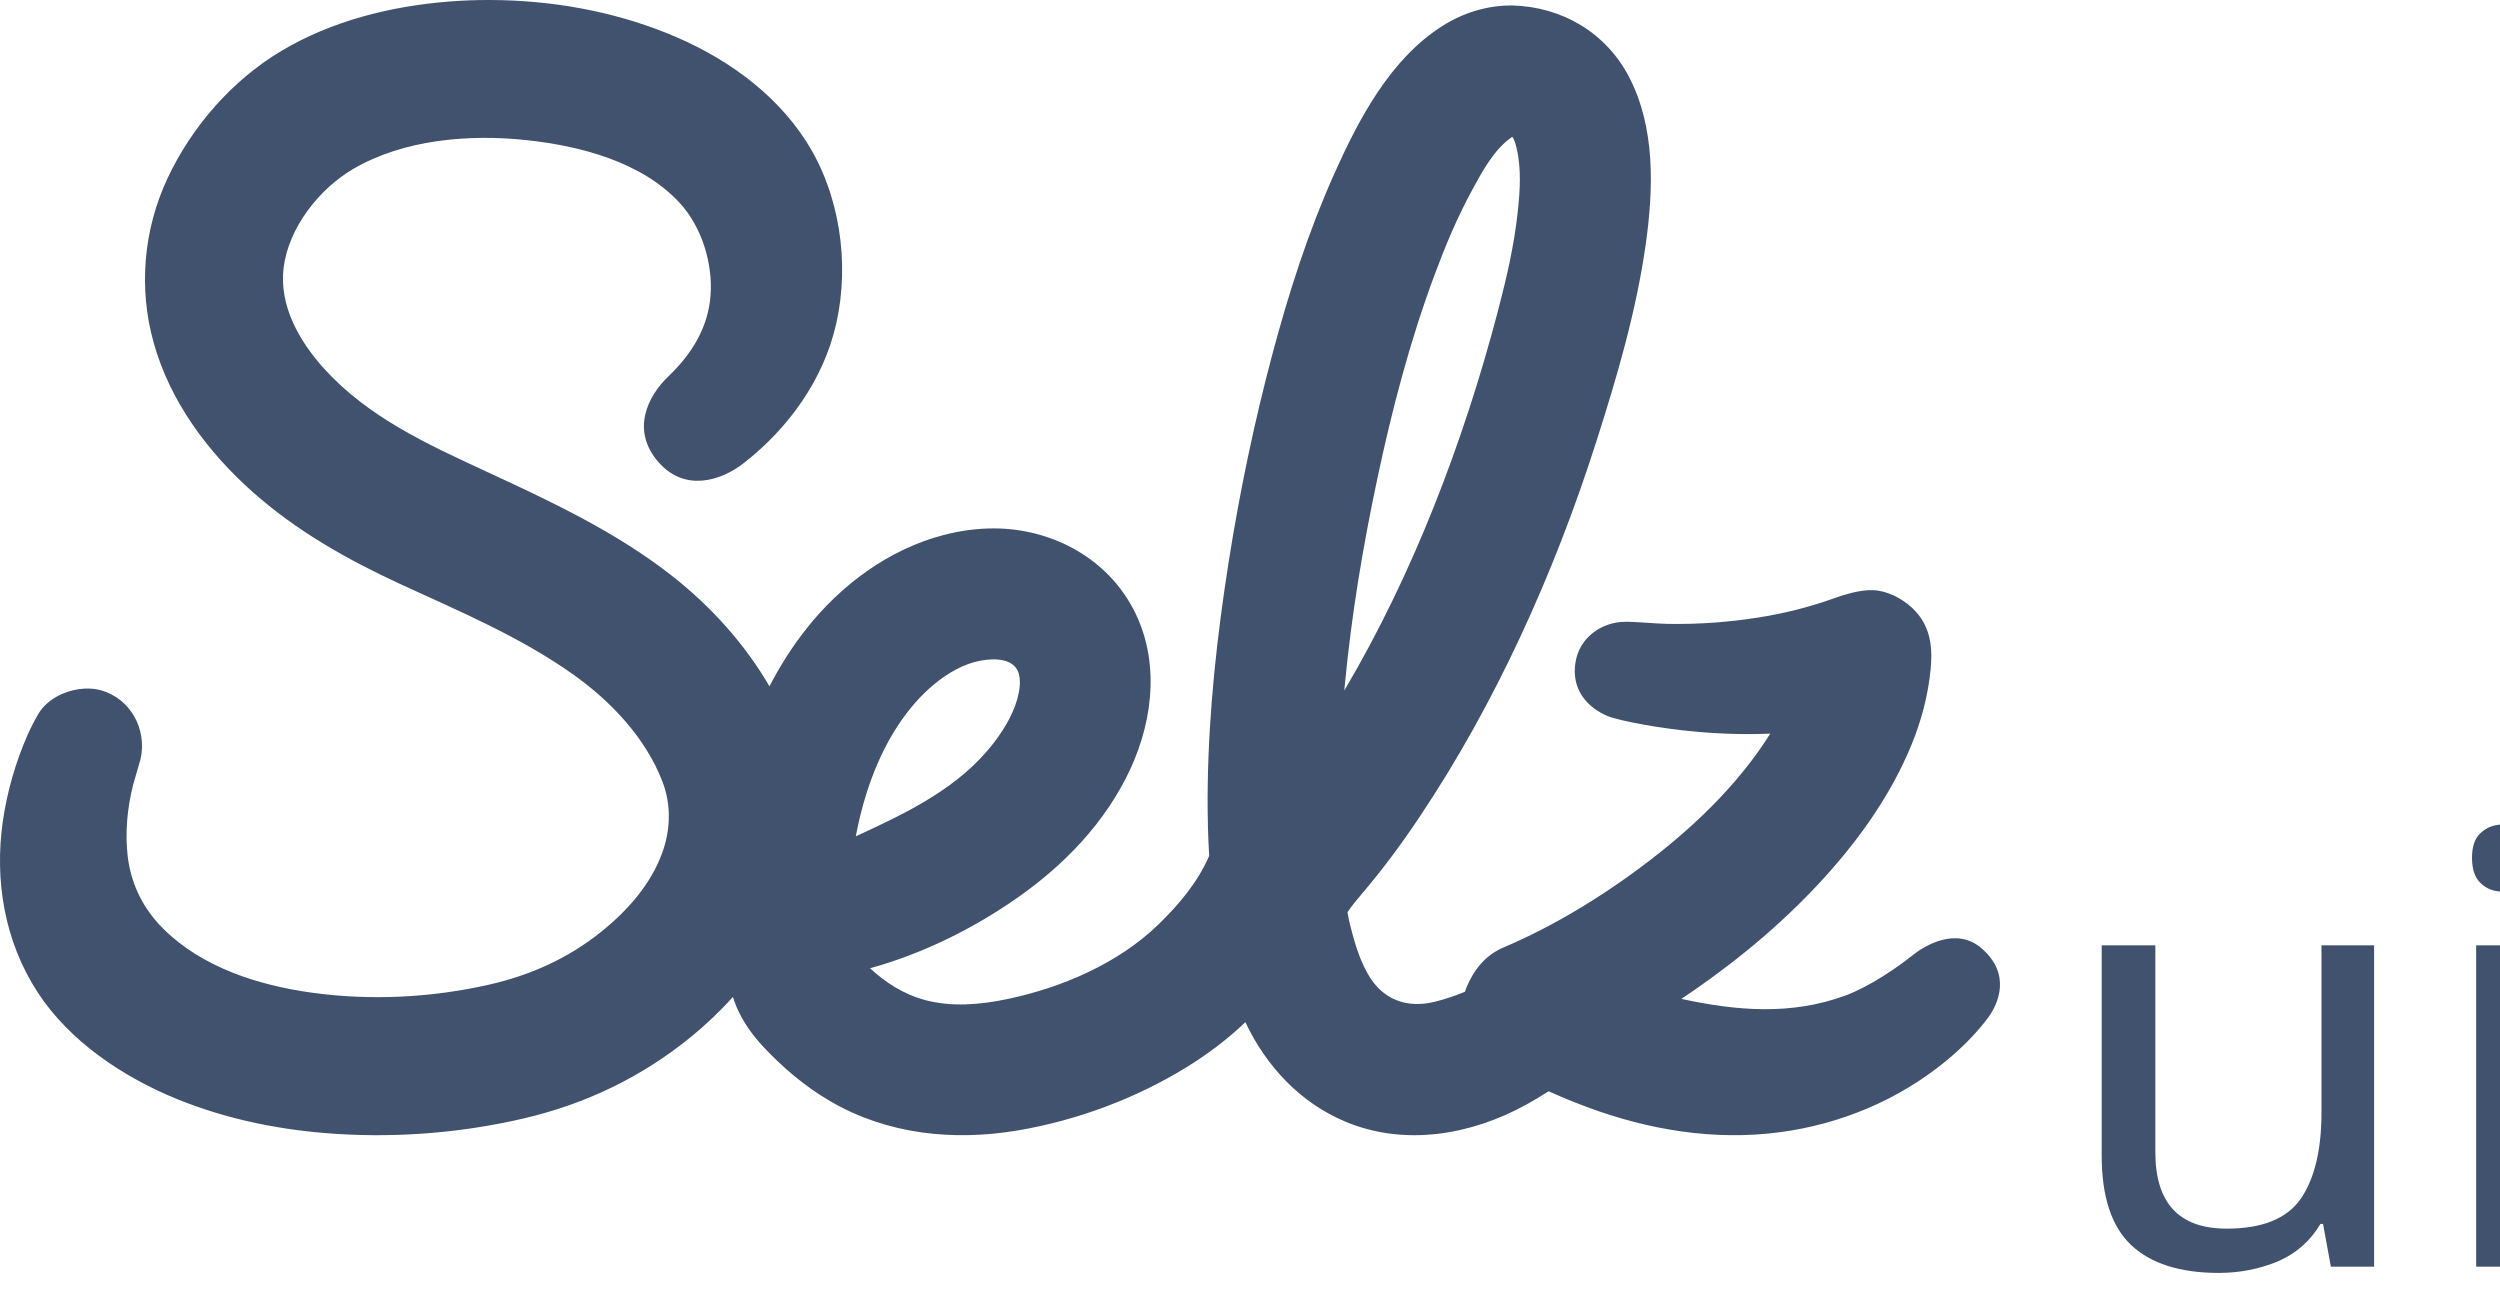
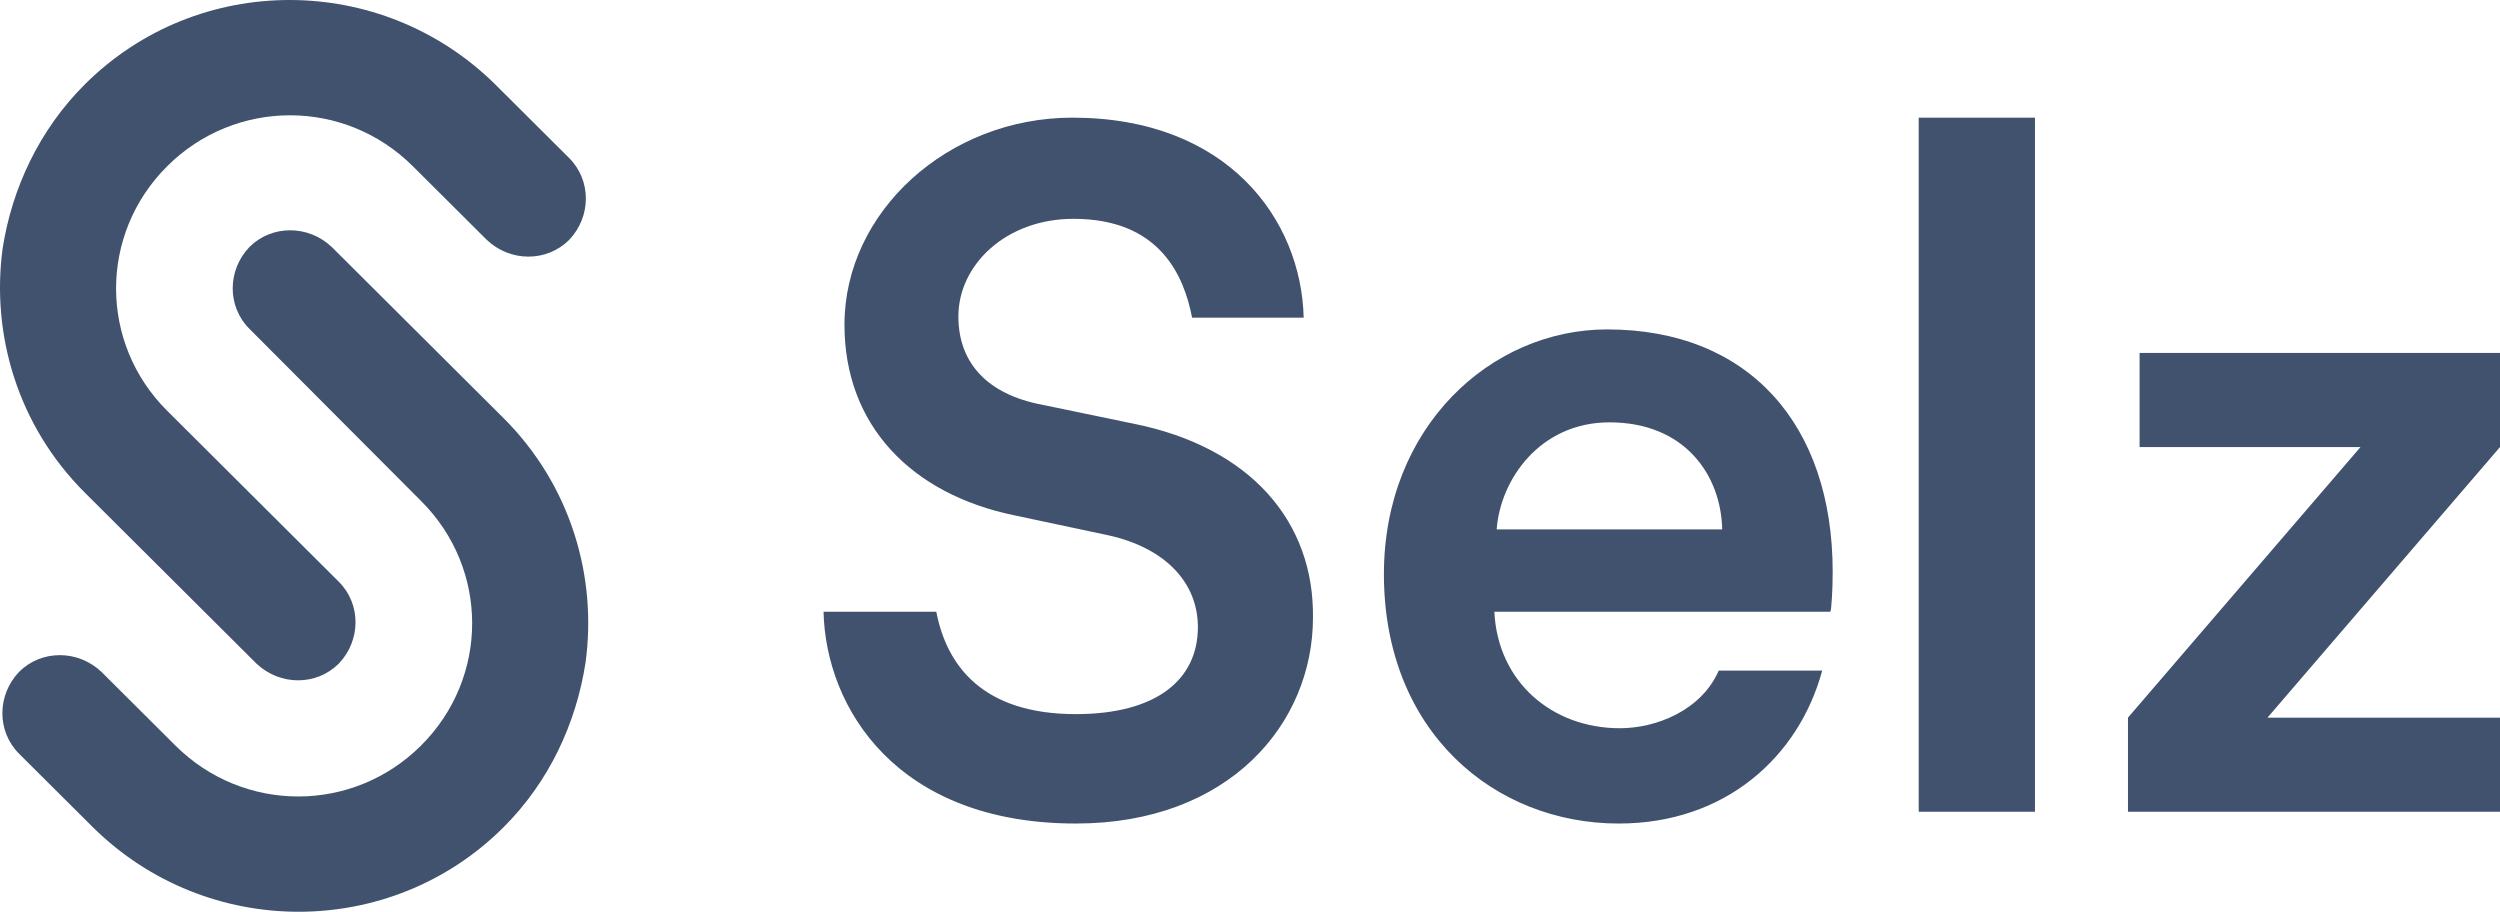
- <svg xmlns="http://www.w3.org/2000/svg" width="75px" height="39px" viewBox="0 0 75 39" version="1.1">
+ <svg xmlns="http://www.w3.org/2000/svg" width="85px" height="31px" viewBox="0 0 85 31" version="1.1">
  <g id="Page-1" stroke="none" stroke-width="1" fill="none" fill-rule="evenodd">
-     <g id="logo" fill="#41526E">
-       <path d="M45.369,4.104 C44.822,4.47 44.458,5.162 44.154,5.721 C43.715,6.528 43.359,7.379 43.039,8.24 C42.296,10.233 41.756,12.302 41.315,14.382 C40.886,16.405 40.544,18.455 40.348,20.514 C40.342,20.582 40.335,20.649 40.329,20.716 C41.365,18.96 42.251,17.115 43.007,15.221 C43.782,13.28 44.428,11.287 44.955,9.264 C45.206,8.306 45.427,7.337 45.533,6.351 C45.6,5.724 45.646,5.054 45.495,4.434 C45.468,4.327 45.435,4.187 45.369,4.104 M29.79,19.782 C28.757,19.79 27.813,20.6 27.22,21.369 C26.394,22.441 25.924,23.772 25.674,25.09 C27.206,24.384 28.79,23.636 29.837,22.254 C30.163,21.823 30.46,21.317 30.564,20.779 C30.614,20.513 30.635,20.164 30.413,19.964 C30.25,19.816 30.001,19.779 29.79,19.782 M37.361,30.665 C36.83,31.174 36.234,31.623 35.594,32.018 C34.068,32.957 32.306,33.613 30.54,33.912 C28.609,34.239 26.621,34.035 24.91,33.038 C24.155,32.598 23.481,32.028 22.887,31.39 C22.554,31.032 22.285,30.646 22.091,30.196 C22.063,30.13 22.021,30.01 21.986,29.909 C21.596,30.344 21.169,30.748 20.718,31.116 C19.245,32.316 17.558,33.123 15.711,33.553 C13.883,33.979 11.984,34.136 10.11,34.018 C8.471,33.916 6.843,33.594 5.319,32.975 C3.7,32.316 2.089,31.247 1.124,29.761 C0.137,28.241 -0.171,26.412 0.086,24.632 C0.216,23.736 0.471,22.857 0.835,22.029 C0.928,21.817 1.073,21.551 1.134,21.443 C1.501,20.795 2.418,20.536 3.029,20.708 C3.918,20.96 4.414,21.875 4.218,22.769 C4.205,22.832 4.031,23.396 3.992,23.55 C3.818,24.249 3.746,24.987 3.833,25.703 C3.935,26.542 4.307,27.278 4.907,27.871 C6.078,29.028 7.752,29.557 9.346,29.779 C11.108,30.024 12.937,29.933 14.67,29.54 C15.925,29.254 17.052,28.748 18.057,27.937 C18.826,27.316 19.519,26.536 19.863,25.596 C20.117,24.904 20.142,24.149 19.876,23.455 C19.375,22.146 18.343,21.054 17.221,20.252 C15.625,19.113 13.783,18.338 12.01,17.522 C10.421,16.789 8.903,15.933 7.587,14.765 C6.234,13.565 5.106,12.049 4.612,10.289 C4.149,8.641 4.304,6.881 5.033,5.334 C5.761,3.789 6.968,2.407 8.437,1.53 C9.957,0.622 11.729,0.183 13.482,0.045 C13.893,0.013 14.305,-0.002 14.717,5.82645043e-13 C16.515,0.007 18.329,0.322 20,0.992 C21.65,1.653 23.201,2.714 24.177,4.227 C25.194,5.803 25.499,7.895 25.086,9.714 C24.706,11.386 23.665,12.834 22.321,13.887 C21.607,14.447 20.539,14.747 19.766,13.877 C18.897,12.898 19.459,11.858 20.041,11.302 C20.78,10.596 21.245,9.804 21.316,8.864 C21.39,7.894 21.048,6.799 20.387,6.083 C19.249,4.852 17.402,4.376 15.797,4.204 C14.08,4.02 12.116,4.18 10.597,5.068 C9.574,5.666 8.653,6.837 8.508,8.038 C8.37,9.183 8.989,10.251 9.732,11.069 C11.04,12.508 12.791,13.313 14.522,14.115 C16.493,15.027 18.492,15.955 20.205,17.311 C21.34,18.209 22.35,19.324 23.083,20.589 C23.396,19.985 23.762,19.408 24.183,18.873 C25.227,17.545 26.673,16.473 28.322,16.047 C28.819,15.918 29.329,15.85 29.843,15.852 C31.494,15.865 33.082,16.672 33.918,18.124 C34.803,19.661 34.632,21.519 33.906,23.08 C33.171,24.662 31.936,25.945 30.517,26.936 C29.182,27.869 27.672,28.614 26.101,29.048 C26.571,29.479 27.11,29.828 27.73,29.996 C28.544,30.218 29.407,30.143 30.223,29.971 C31.856,29.628 33.547,28.906 34.757,27.73 C35.373,27.132 35.936,26.462 36.275,25.676 C36.264,25.508 36.256,25.341 36.25,25.173 C36.23,24.635 36.224,24.096 36.232,23.556 C36.265,21.309 36.512,19.066 36.862,16.847 C37.191,14.758 37.624,12.682 38.168,10.638 C38.659,8.795 39.245,6.963 40.025,5.22 C40.762,3.573 41.712,1.757 43.291,0.767 C43.915,0.376 44.621,0.16 45.36,0.164 C46.855,0.199 48.185,0.979 48.877,2.319 C49.661,3.835 49.605,5.655 49.376,7.299 C49.092,9.334 48.503,11.333 47.877,13.287 C47.236,15.289 46.475,17.254 45.584,19.159 C44.719,21.007 43.729,22.8 42.595,24.496 C42.057,25.302 41.487,26.075 40.858,26.812 C40.74,26.95 40.542,27.187 40.425,27.365 C40.459,27.608 40.54,27.891 40.597,28.103 C40.699,28.482 40.836,28.859 41.027,29.203 C41.462,29.989 42.203,30.266 43.06,30.049 C43.363,29.972 43.658,29.872 43.947,29.754 C43.959,29.712 43.974,29.67 43.992,29.628 C44.219,29.085 44.562,28.653 45.118,28.418 C45.601,28.214 46.073,27.984 46.536,27.736 C47.361,27.292 48.156,26.789 48.917,26.241 C50.434,25.148 51.878,23.85 52.926,22.289 C52.988,22.196 53.049,22.103 53.108,22.009 C52.223,22.047 51.337,22.007 50.457,21.907 C49.964,21.851 49.473,21.776 48.987,21.677 C48.797,21.639 48.577,21.59 48.391,21.537 C47.996,21.426 47.106,20.961 47.262,19.89 C47.375,19.113 48.062,18.664 48.738,18.654 C49.066,18.649 49.652,18.708 50.009,18.716 C50.496,18.726 50.983,18.711 51.469,18.675 C52.292,18.611 53.118,18.49 53.918,18.286 C54.286,18.192 54.649,18.081 55.006,17.954 C55.474,17.787 55.957,17.655 56.364,17.723 C56.811,17.799 57.353,18.109 57.654,18.584 C57.943,19.04 57.969,19.544 57.92,20.066 C57.846,20.848 57.641,21.625 57.342,22.351 C56.745,23.803 55.83,25.106 54.784,26.268 C53.61,27.574 52.253,28.717 50.81,29.716 C50.688,29.801 50.565,29.885 50.441,29.967 C52.102,30.326 53.731,30.465 55.356,29.868 C56.09,29.598 56.941,29.009 57.354,28.676 C57.719,28.381 58.681,27.78 59.457,28.457 C60.336,29.225 59.954,30.106 59.649,30.521 C59.352,30.925 58.974,31.313 58.633,31.614 C57.246,32.836 55.543,33.616 53.723,33.918 C51.783,34.241 49.825,33.977 47.976,33.342 C47.461,33.165 46.955,32.962 46.458,32.738 C46.24,32.879 46.017,33.012 45.791,33.137 C44.133,34.051 42.135,34.399 40.348,33.644 C38.991,33.07 37.98,31.976 37.361,30.665" id="Fill-1" fill-rule="nonzero" />
-       <text id="ui" font-family="CircularStd-Book, Circular Std" font-size="18" font-weight="300">
-         <tspan x="61.629" y="38">ui</tspan>
-       </text>
+     <g id="Selz_Logo_Horizontal_RGB_Standard" fill="#41526E" fill-rule="nonzero">
+       <path d="M65.236,4 L69.189,4 L69.189,27.6 L65.236,27.6 L65.236,4 Z M77.094,24.4 L85,24.4 L85,27.6 L72.351,27.6 L72.351,24.4 L80.257,15.2 L72.746,15.2 L72.746,12 L85,12 L85,15.2 L77.094,24.4 Z M54.642,11.2 C59.465,11.2 62.311,14.44 62.311,19.44 C62.311,20.04 62.271,20.72 62.232,20.8 L50.808,20.8 C50.926,23.2 52.784,24.76 55.077,24.76 C56.302,24.76 57.844,24.16 58.437,22.8 L61.955,22.8 C61.164,25.72 58.674,28 55.037,28 C50.808,28 47.053,24.88 47.053,19.52 C47.053,14.52 50.689,11.2 54.642,11.2 L54.642,11.2 Z M50.887,18 L58.555,18 C58.516,16.16 57.291,14.36 54.721,14.36 C52.35,14.36 51.006,16.32 50.887,18 L50.887,18 Z M38.515,14.4 C42.546,15.2 44.681,17.76 44.641,21 C44.641,24.6 41.795,28 36.578,28 C30.49,28 28.079,24.08 28,20.8 L31.834,20.8 C32.19,22.64 33.415,24.28 36.578,24.28 C39.305,24.28 40.728,23.12 40.728,21.32 C40.728,19.84 39.661,18.64 37.684,18.2 L34.483,17.52 C31.004,16.8 28.712,14.48 28.712,11.04 C28.712,7.2 32.23,4 36.459,4 C41.756,4 44.246,7.48 44.325,10.8 L40.531,10.8 C40.254,9.36 39.424,7.44 36.499,7.44 C34.206,7.44 32.585,9 32.585,10.76 C32.585,12.24 33.455,13.32 35.234,13.72 L38.515,14.4 Z" id="Shape" />
+       <path d="M2.888,2.865 C6.724,-0.955 12.957,-0.955 16.833,2.865 L19.35,5.372 C20.109,6.128 20.109,7.362 19.35,8.158 C18.591,8.914 17.352,8.914 16.553,8.158 L14.036,5.651 C11.718,3.343 8.002,3.343 5.685,5.651 C3.367,7.959 3.367,11.66 5.685,13.968 L11.518,19.778 C12.278,20.534 12.278,21.768 11.518,22.564 C10.759,23.32 9.521,23.32 8.721,22.564 L2.888,16.754 C0.61,14.485 -0.309,11.381 0.091,8.436 C0.41,6.407 1.329,4.417 2.888,2.865 Z M17.112,28.135 C13.276,31.955 7.043,31.955 3.167,28.135 L0.65,25.628 C-0.109,24.872 -0.109,23.638 0.65,22.842 C1.409,22.086 2.648,22.086 3.447,22.842 L5.964,25.349 C8.282,27.657 11.998,27.657 14.315,25.349 C16.633,23.041 16.633,19.34 14.315,17.032 L8.482,11.182 C7.722,10.426 7.722,9.193 8.482,8.397 C9.241,7.641 10.479,7.641 11.279,8.397 L17.112,14.207 C19.39,16.475 20.309,19.579 19.909,22.524 C19.59,24.593 18.671,26.583 17.112,28.135 Z" id="Shape" />
    </g>
  </g>
</svg>
